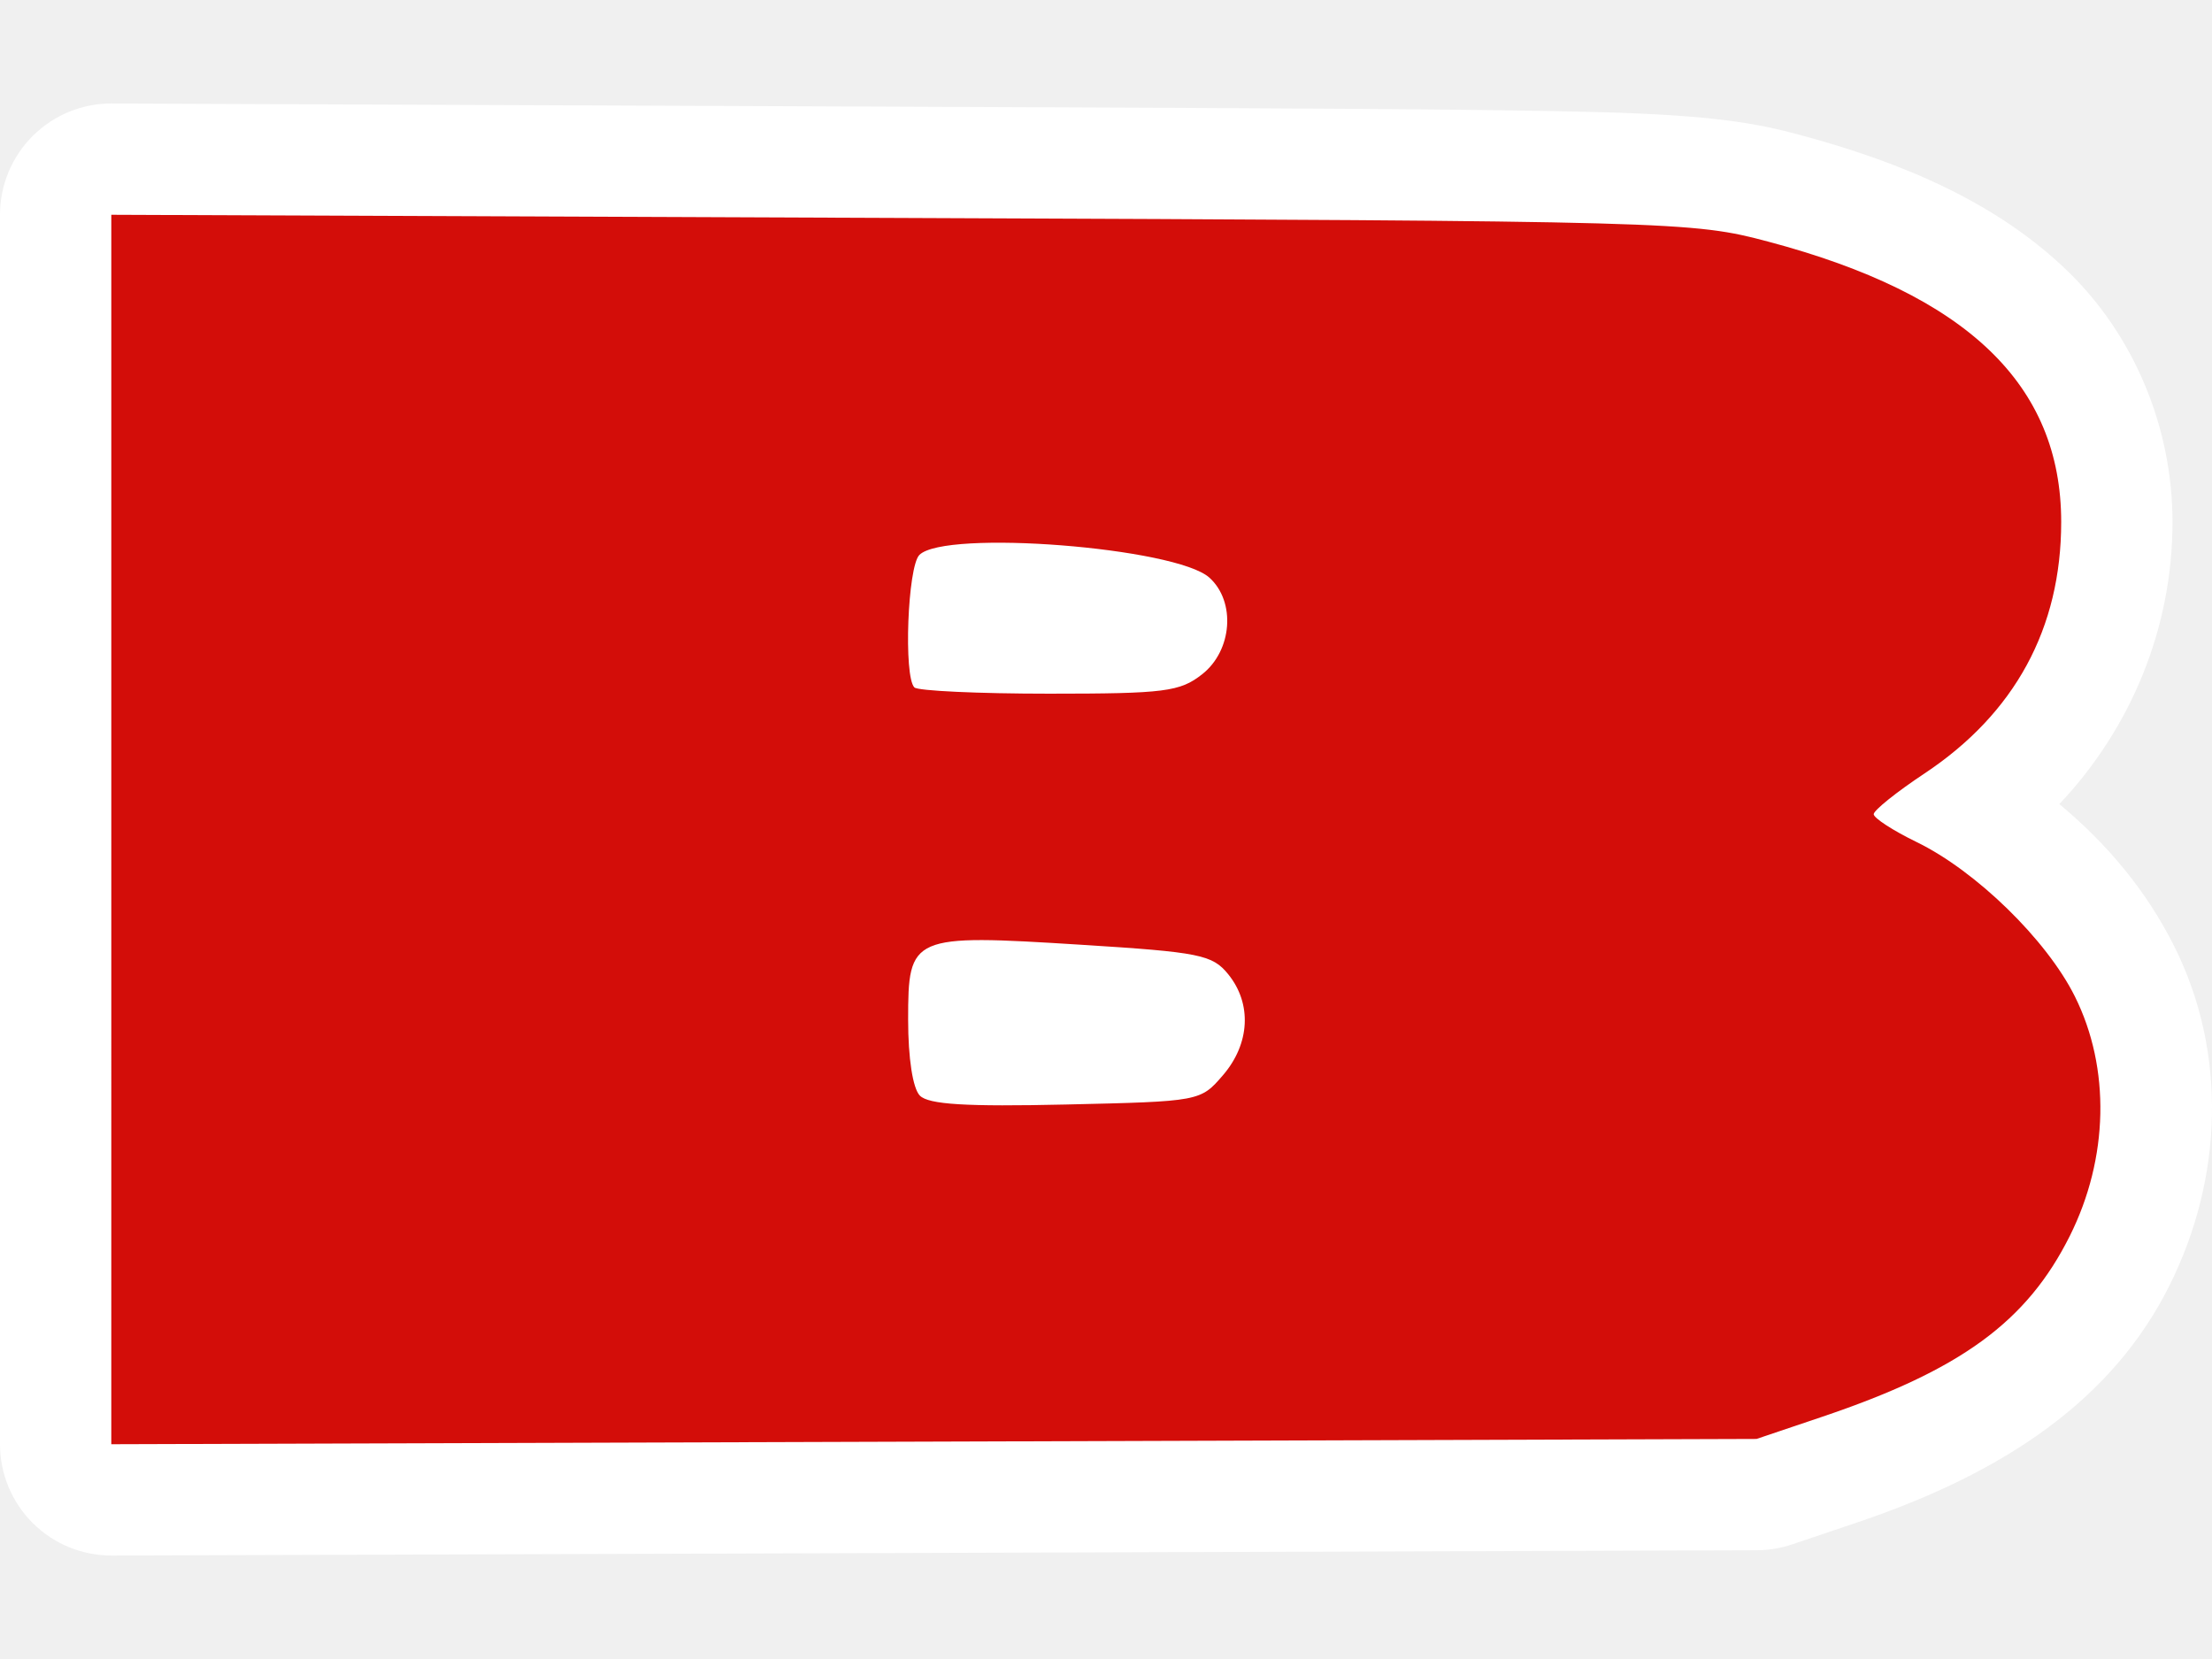
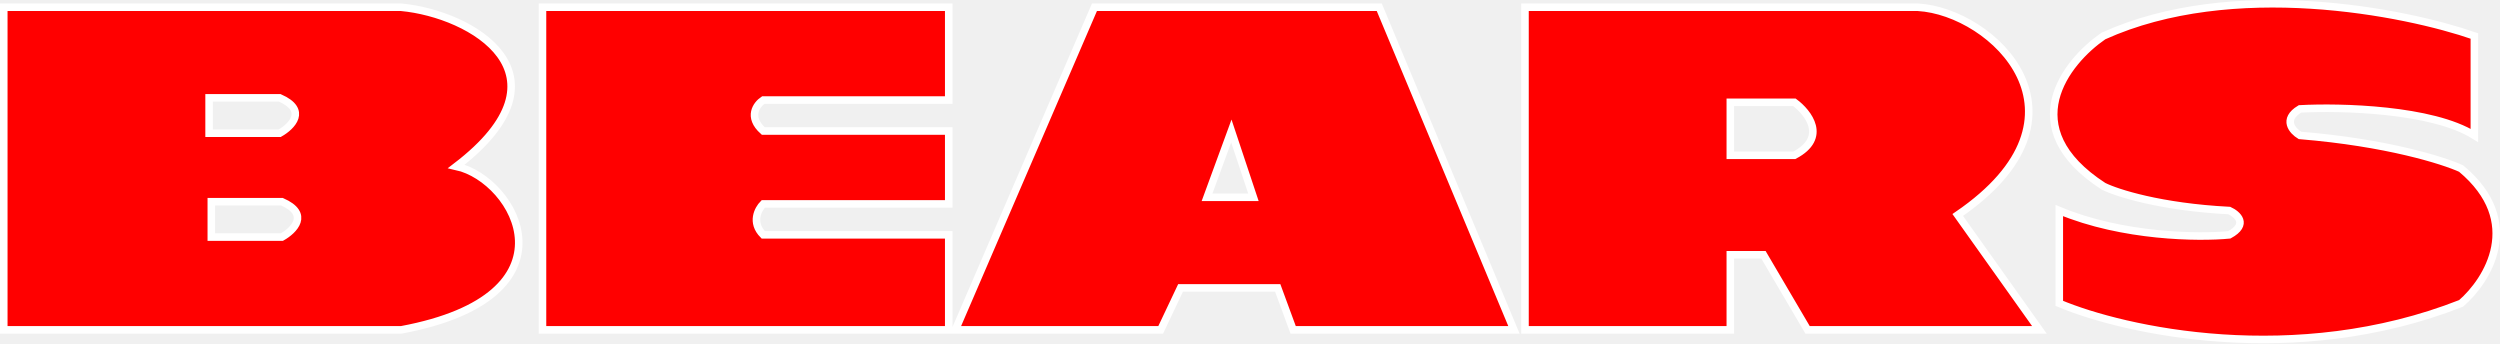
- <svg xmlns="http://www.w3.org/2000/svg" width="200" height="150" viewBox="0 0 200 150" id="svg2" version="1.1">
-   <defs id="defs4">
-     <pattern y="0" x="0" height="6" width="6" patternUnits="userSpaceOnUse" id="EMFhbasepattern" />
-     <pattern y="0" x="0" height="6" width="6" patternUnits="userSpaceOnUse" id="EMFhbasepattern-5" />
-     <pattern y="0" x="0" height="6" width="6" patternUnits="userSpaceOnUse" id="EMFhbasepattern-52" />
-     <pattern y="0" x="0" height="6" width="6" patternUnits="userSpaceOnUse" id="EMFhbasepattern-2" />
-     <pattern y="0" x="0" height="6" width="6" patternUnits="userSpaceOnUse" id="EMFhbasepattern-1" />
-     <pattern y="0" x="0" height="6" width="6" patternUnits="userSpaceOnUse" id="EMFhbasepattern-8" />
-     <pattern y="0" x="0" height="6" width="6" patternUnits="userSpaceOnUse" id="EMFhbasepattern-4" />
-   </defs>
-   <g id="layer1" transform="translate(536.3054,-546.064)">
-     <g id="g4427" transform="matrix(0.7398416,0,0,0.7398416,2.752307,39.50117)">
-       <path d="m -1281.645,2283.619 a 13.603,13.603 0 0 0 -13.656,13.602 l 0,75.125 0,75.125 a 13.603,13.603 0 0 0 13.645,13.602 l 100.531,-0.32 a 13.603,13.603 0 0 0 0,0 l 100.531,-0.326 a 13.603,13.603 0 0 0 4.303,-0.713 l 8.02,-2.705 a 13.603,13.603 0 0 0 0,-0 c 18.401,-6.209 31.266,-15.254 38.094,-28.92 l -0,0 c 6.545,-13.097 7.101,-28.405 0.623,-41.404 -3.431,-6.886 -8.307,-12.66 -14.076,-17.443 8.754,-9.262 13.83,-21.487 13.83,-34.473 0,-11.507 -4.653,-22.853 -12.994,-30.836 -8.341,-7.983 -19.433,-12.993 -32.912,-16.57 l -0,0 c -4.827,-1.282 -10.133,-2.304 -23.953,-2.682 -13.822,-0.377 -37.93,-0.478 -85.461,-0.67 l -96.522,-0.389 z" id="path4259" style="fill:#ffffff;fill-opacity:1" transform="translate(566.6885,-1586.282)" />
-       <path id="path4248" d="m -715.01,786.064 0,-75.125 96.522,0.388 c 95.058,0.383 96.665,0.423 105.98,2.897 24.27,6.441 35.794,17.472 35.794,34.26 0,12.991 -5.661,23.401 -16.715,30.739 -3.409,2.262 -6.198,4.499 -6.198,4.97 0,0.471 2.351,1.998 5.224,3.394 7.278,3.536 15.91,11.953 19.361,18.879 4.364,8.757 4.133,19.76 -0.614,29.259 -5.245,10.497 -13.315,16.391 -30.273,22.113 l -8.02,2.706 -100.531,0.325 -100.531,0.321 z m 135.861,30.022 c 3.3,-3.838 3.555,-8.729 0.643,-12.325 -1.941,-2.397 -3.468,-2.703 -18.044,-3.616 -20.736,-1.299 -21.079,-1.15 -21.079,9.164 0,4.709 0.569,8.396 1.432,9.276 1.065,1.087 5.643,1.366 17.858,1.088 16.382,-0.374 16.433,-0.383 19.19,-3.588 z m -2.546,-48.996 c 3.681,-2.896 4.129,-8.868 0.885,-11.803 -4.084,-3.696 -32.314,-5.909 -35.444,-2.778 -1.44,1.44 -1.946,14.857 -0.611,16.192 0.419,0.419 7.826,0.764 16.457,0.764 14.142,0 15.992,-0.236 18.712,-2.374 z" style="fill:#d30d09;fill-opacity:1" />
-     </g>
-   </g>
+ <svg xmlns="http://www.w3.org/2000/svg" width="3314" height="455" viewBox="0 0 3314 455" fill="none">
+   <path fill-rule="evenodd" clip-rule="evenodd" d="M2724.79 397.127V274.102C2809.08 309.253 2910.15 310.228 2950.15 306.32C2975.91 292.261 2960.88 278.983 2950.15 274.102C2858.84 269.415 2800.89 250.667 2783.33 241.879C2663.92 164.549 2733.57 76.871 2783.33 42.698C2954.25 -34.632 3182.34 10.477 3275.02 42.698V174.51C3218.83 139.36 3097.46 136.431 3043.81 139.36C3020.39 153.42 3034.05 168.652 3043.81 174.51C3158.54 183.884 3234.05 207.707 3257.46 218.447C3341.75 288.748 3292.58 366.858 3257.46 397.127C3037.37 483.83 2810.64 433.253 2724.79 397.127ZM0 432.276V4.619H526.813C620.468 13.404 759.196 93.665 599.981 215.519C679.003 233.092 765.635 387.753 526.813 432.276H0ZM714.124 432.276V4.619H1252.64V127.644H1006.8C998.018 133.502 985.725 149.905 1006.8 168.652H1252.64V265.314H1006.8C999.969 272.149 990.408 289.919 1006.8 306.322H1252.64V432.276H714.124ZM1445.81 4.619L1261.42 432.276H1533.61L1559.95 376.622H1688.73L1709.21 432.276H2001.89L1823.36 4.619H1445.81ZM2016.52 432.276V4.619H2537.48C2636.99 10.476 2782.16 148.733 2590.16 279.96L2698.45 432.276H2391.14L2332.61 332.686H2288.71V432.276H2016.52ZM1627.27 168.651L1595.07 256.526H1656.53L1627.27 168.651ZM275.114 262.385V309.251H368.769C384.378 300.464 406.231 278.788 368.769 262.385H275.114ZM272.187 171.58V124.714H365.842C403.304 141.117 381.451 162.793 365.842 171.58H272.187ZM2288.71 200.872V130.572H2373.58C2392.12 144.241 2418.07 177.438 2373.58 200.872H2288.71Z" transform="translate(5 5)" fill="#FF0000" stroke="white" stroke-width="10" />
</svg>
